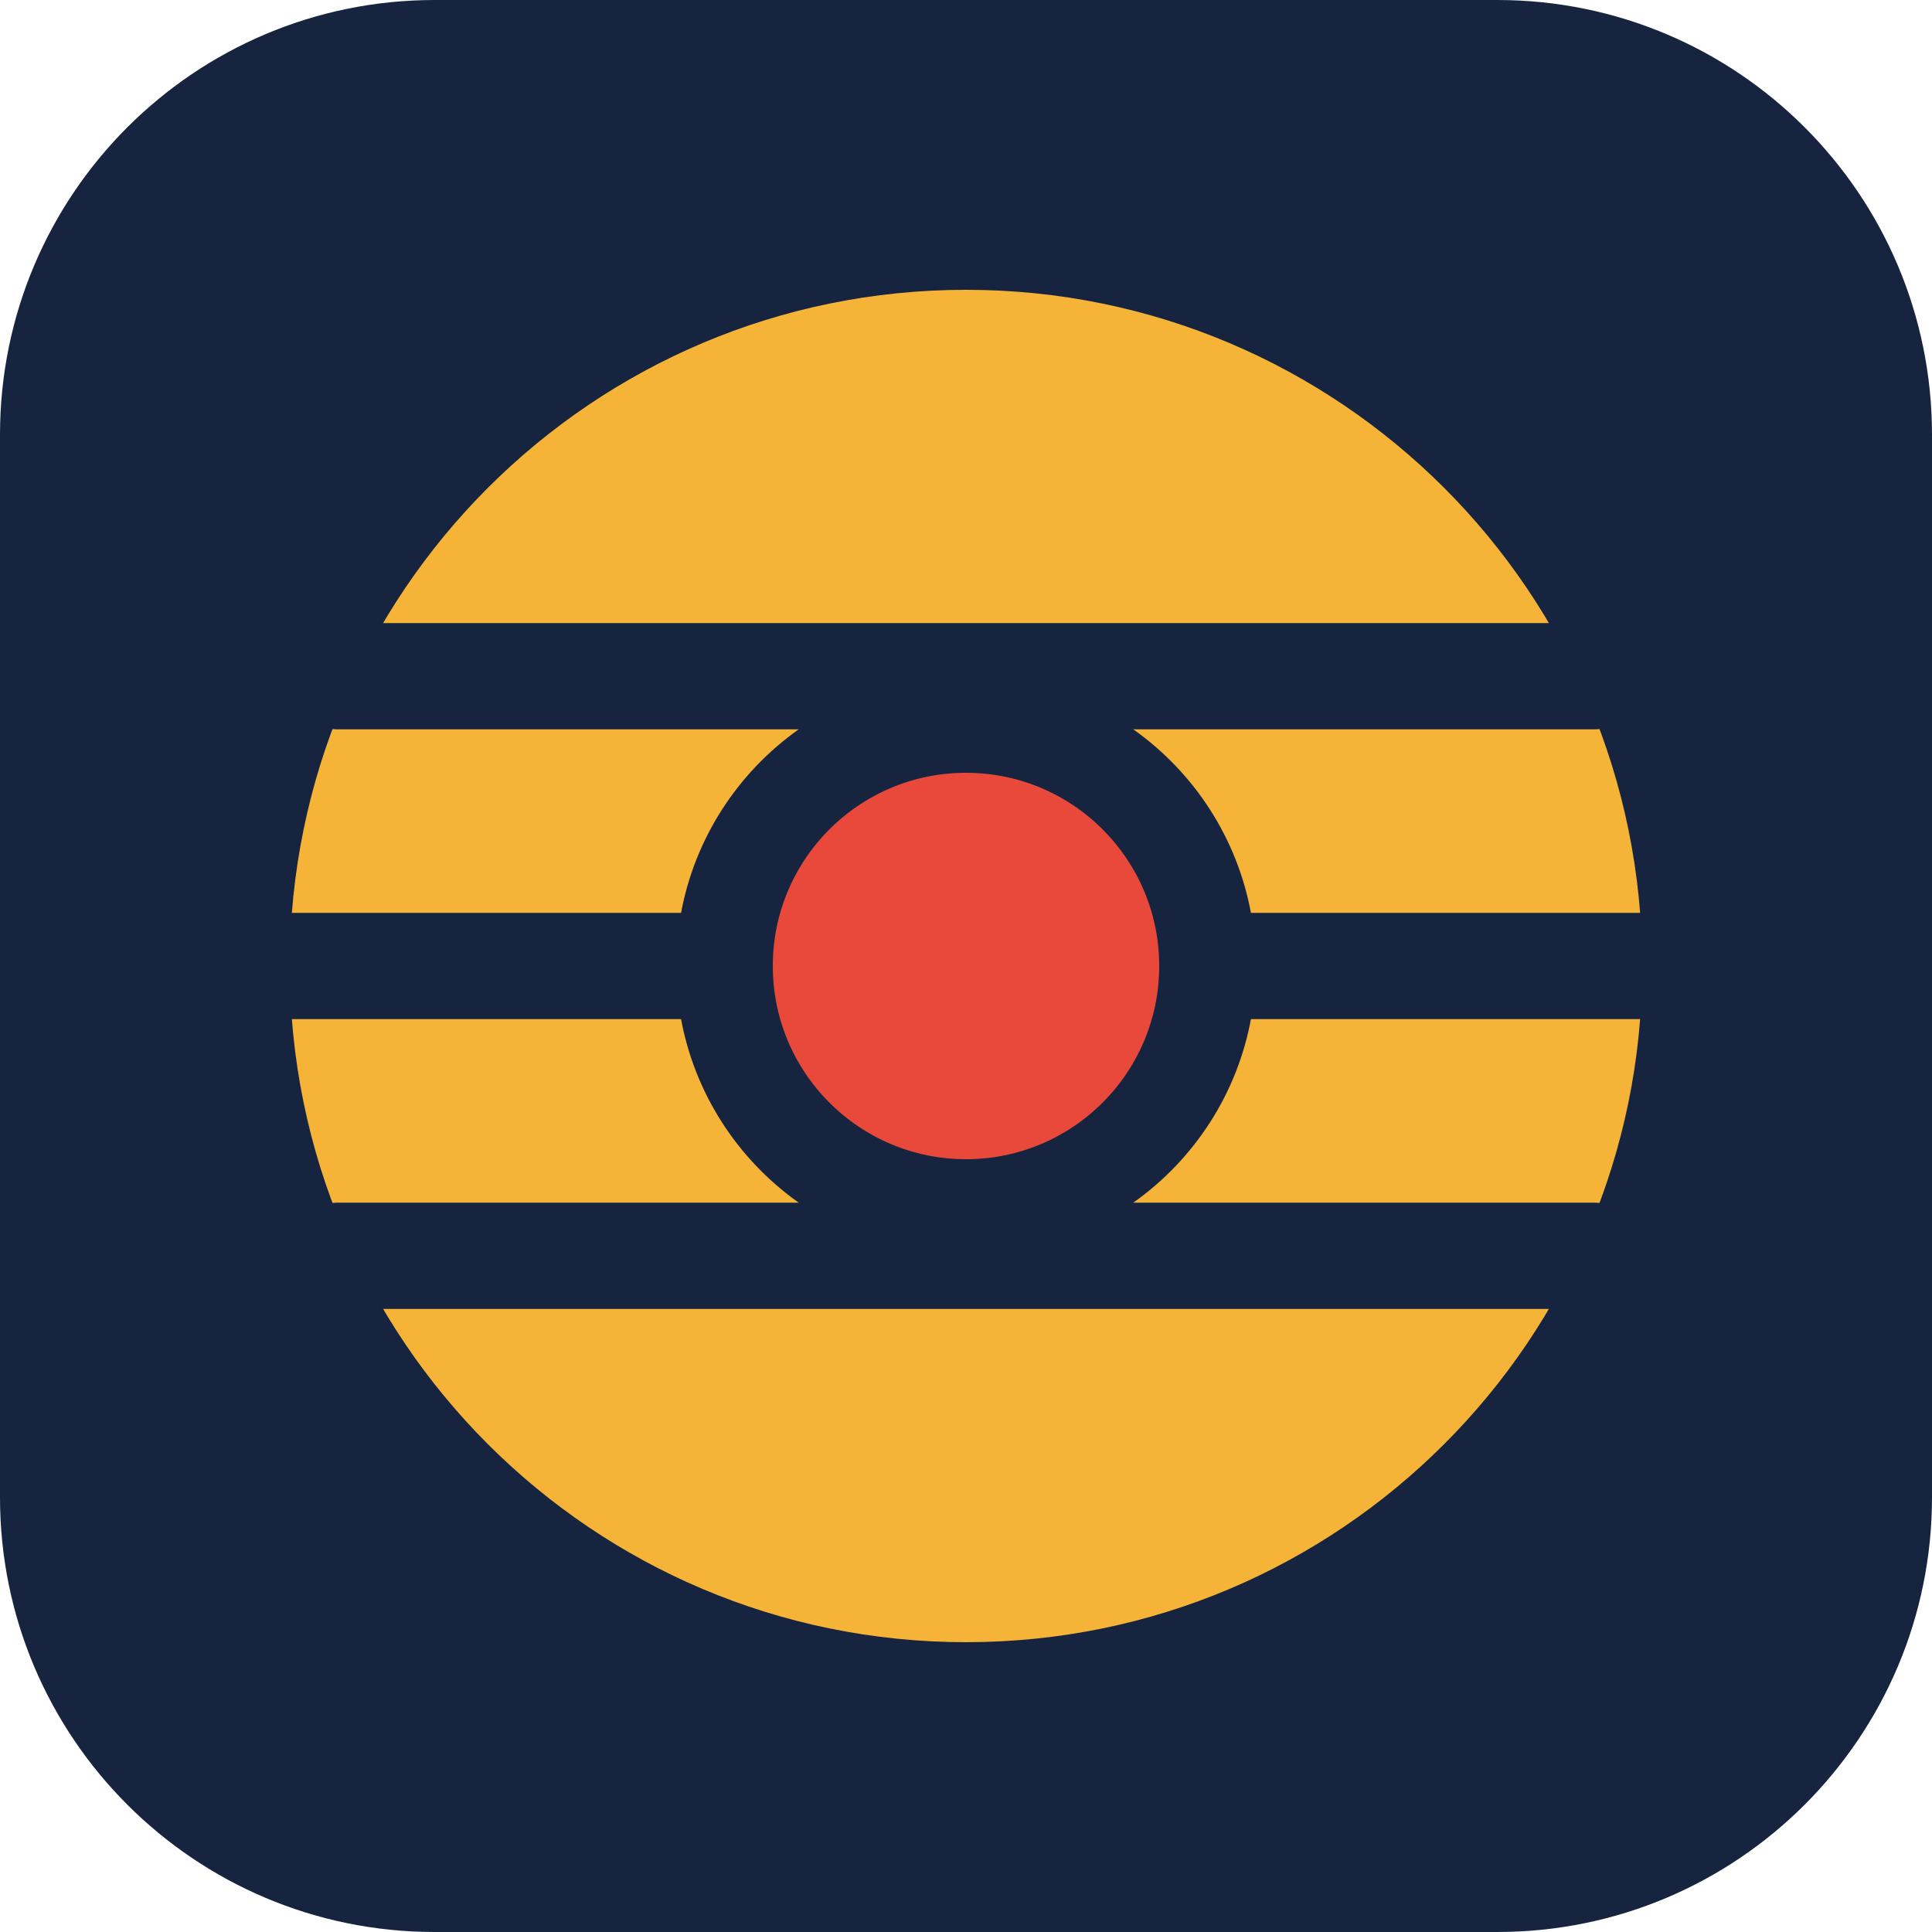
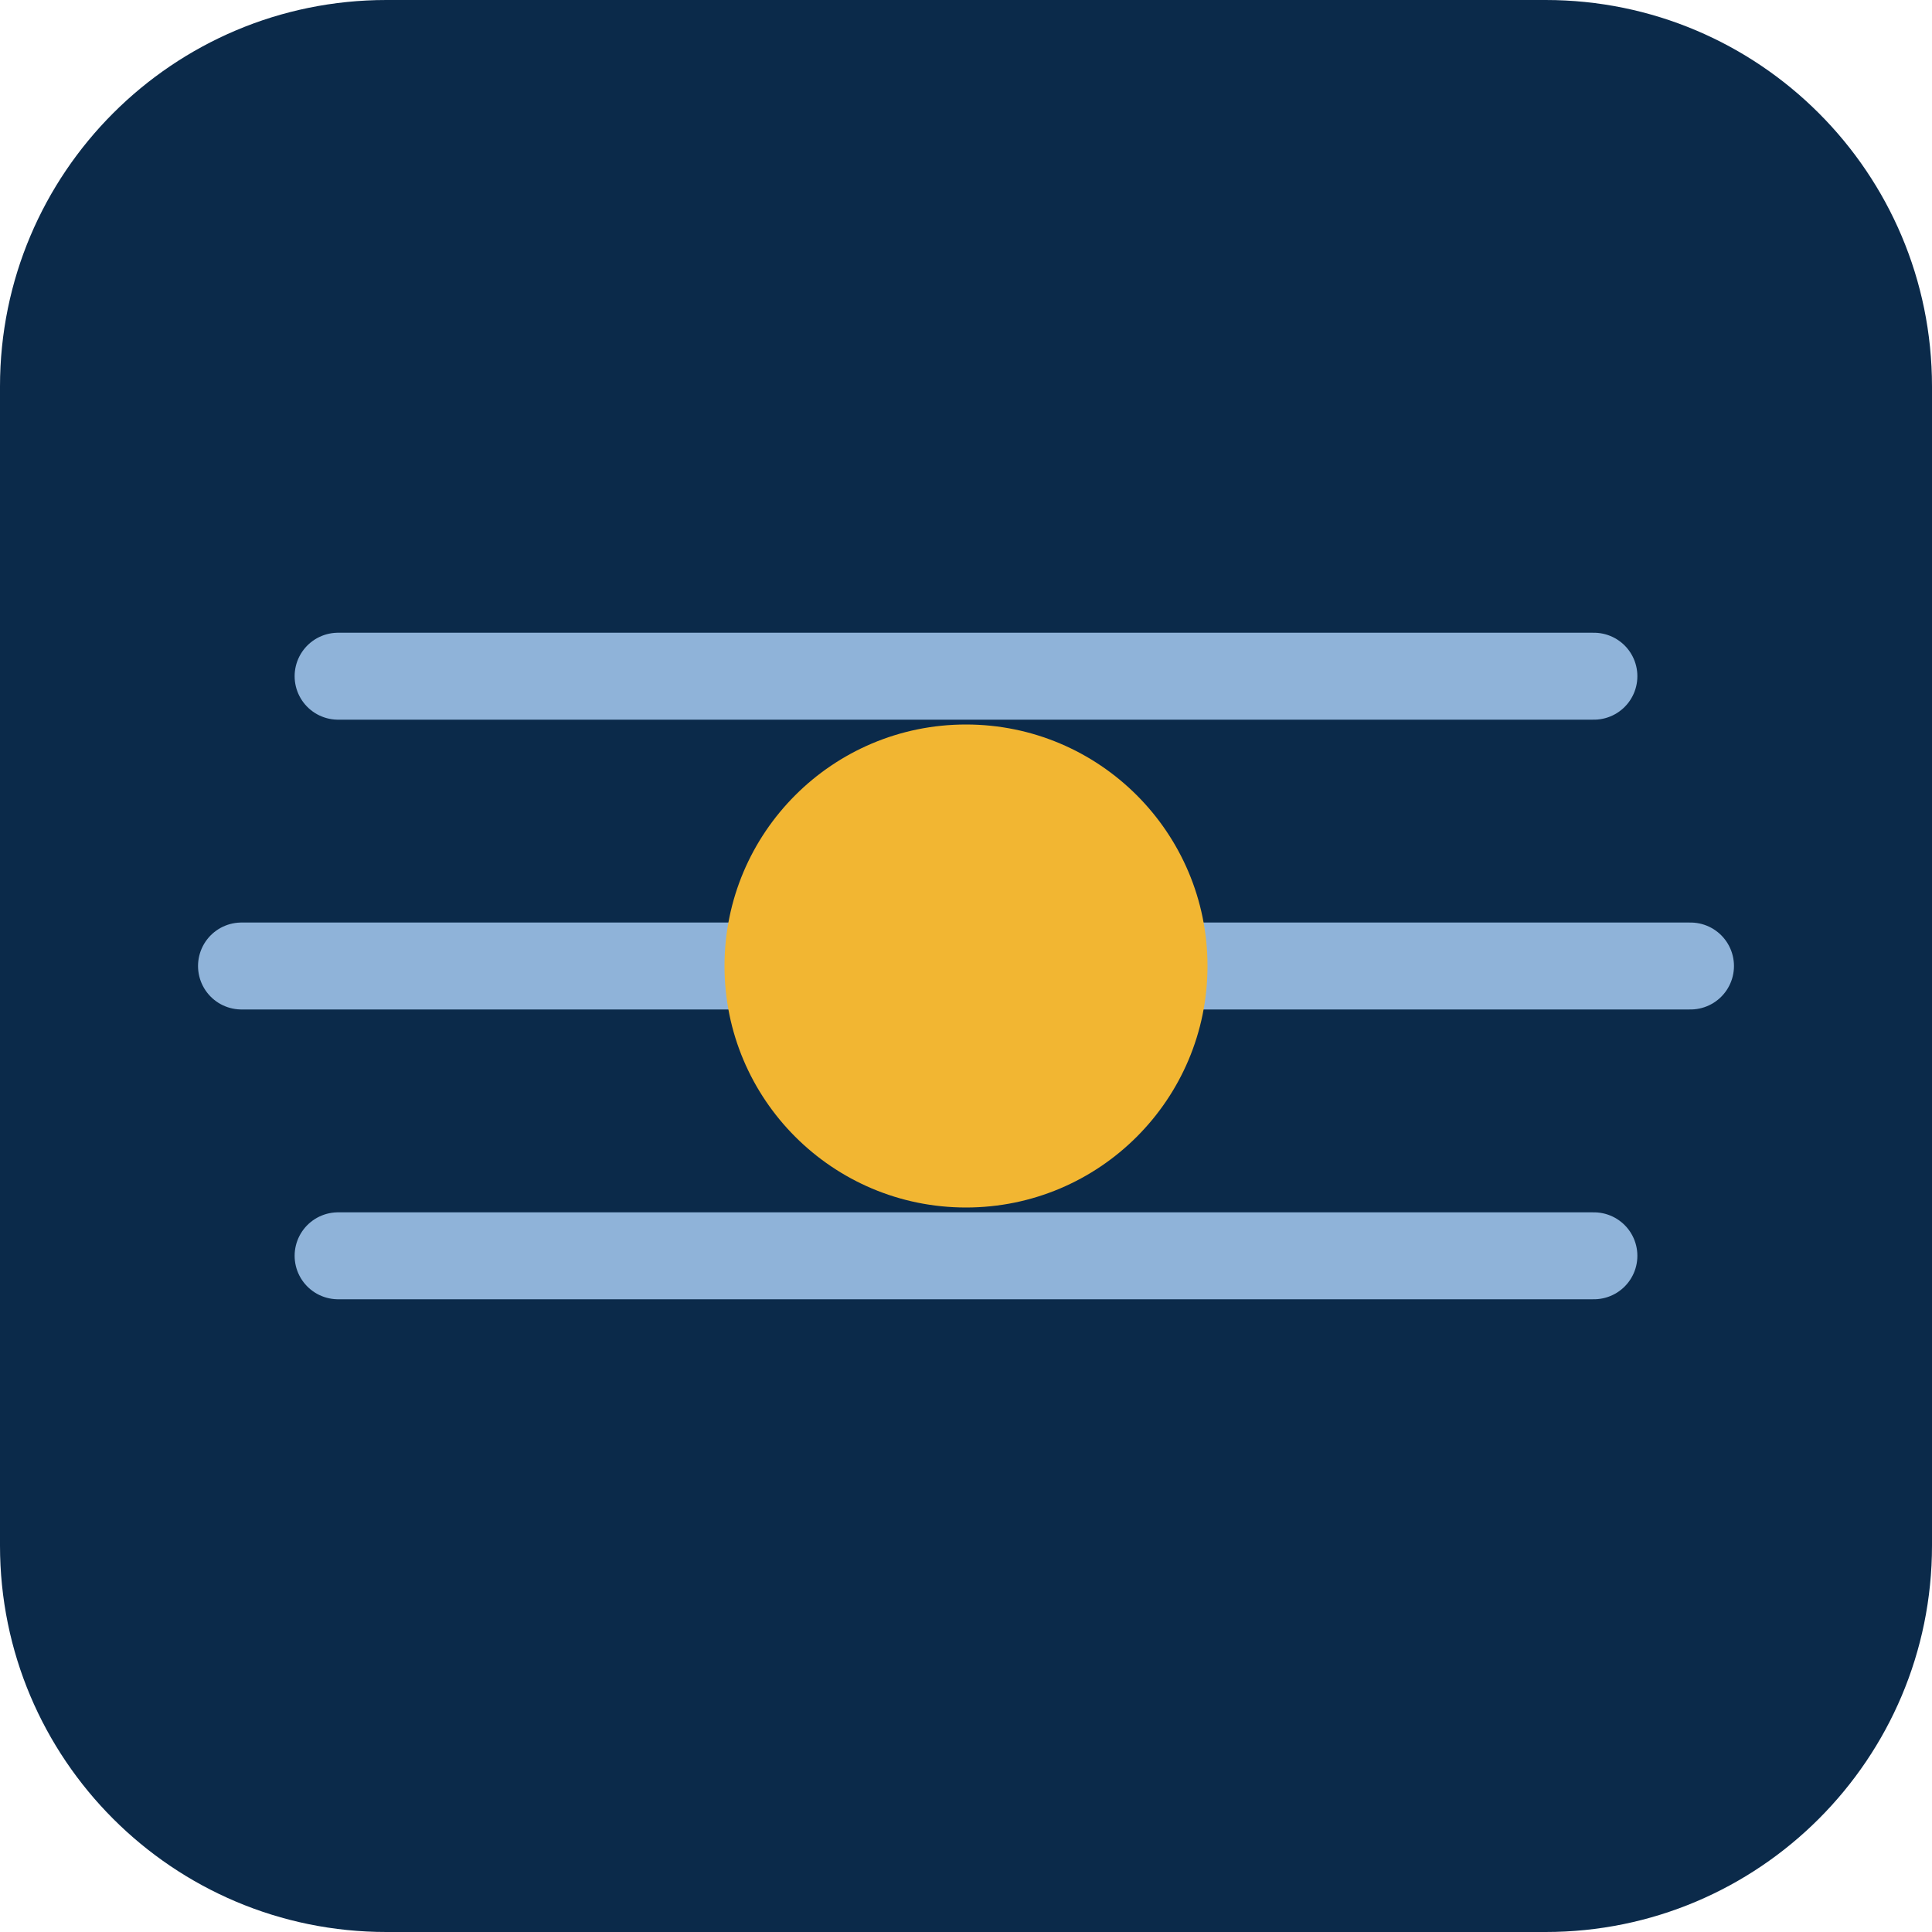
<svg xmlns="http://www.w3.org/2000/svg" viewBox="0 0 40 40">
-   <rect width="40" height="40" rx="9" fill="#16243F" />
-   <circle cx="20" cy="20" r="14" fill="#F5B437" />
-   <path d="M7 14h26M5 20h30M7 26h26" stroke="#16243F" stroke-width="2.2" stroke-linecap="round" />
-   <circle cx="20" cy="20" r="5" fill="#E8493B" stroke="#16243F" stroke-width="2" />
+   <rect width="40" height="40" rx="8" fill="#0B2A4A" />
+   <path d="M7 14h26M5 20h30M7 26h26" stroke="#8FB3D9" stroke-width="1.8" stroke-linecap="round" />
+   <circle cx="20" cy="20" r="5" fill="#F2B632" />
</svg>
